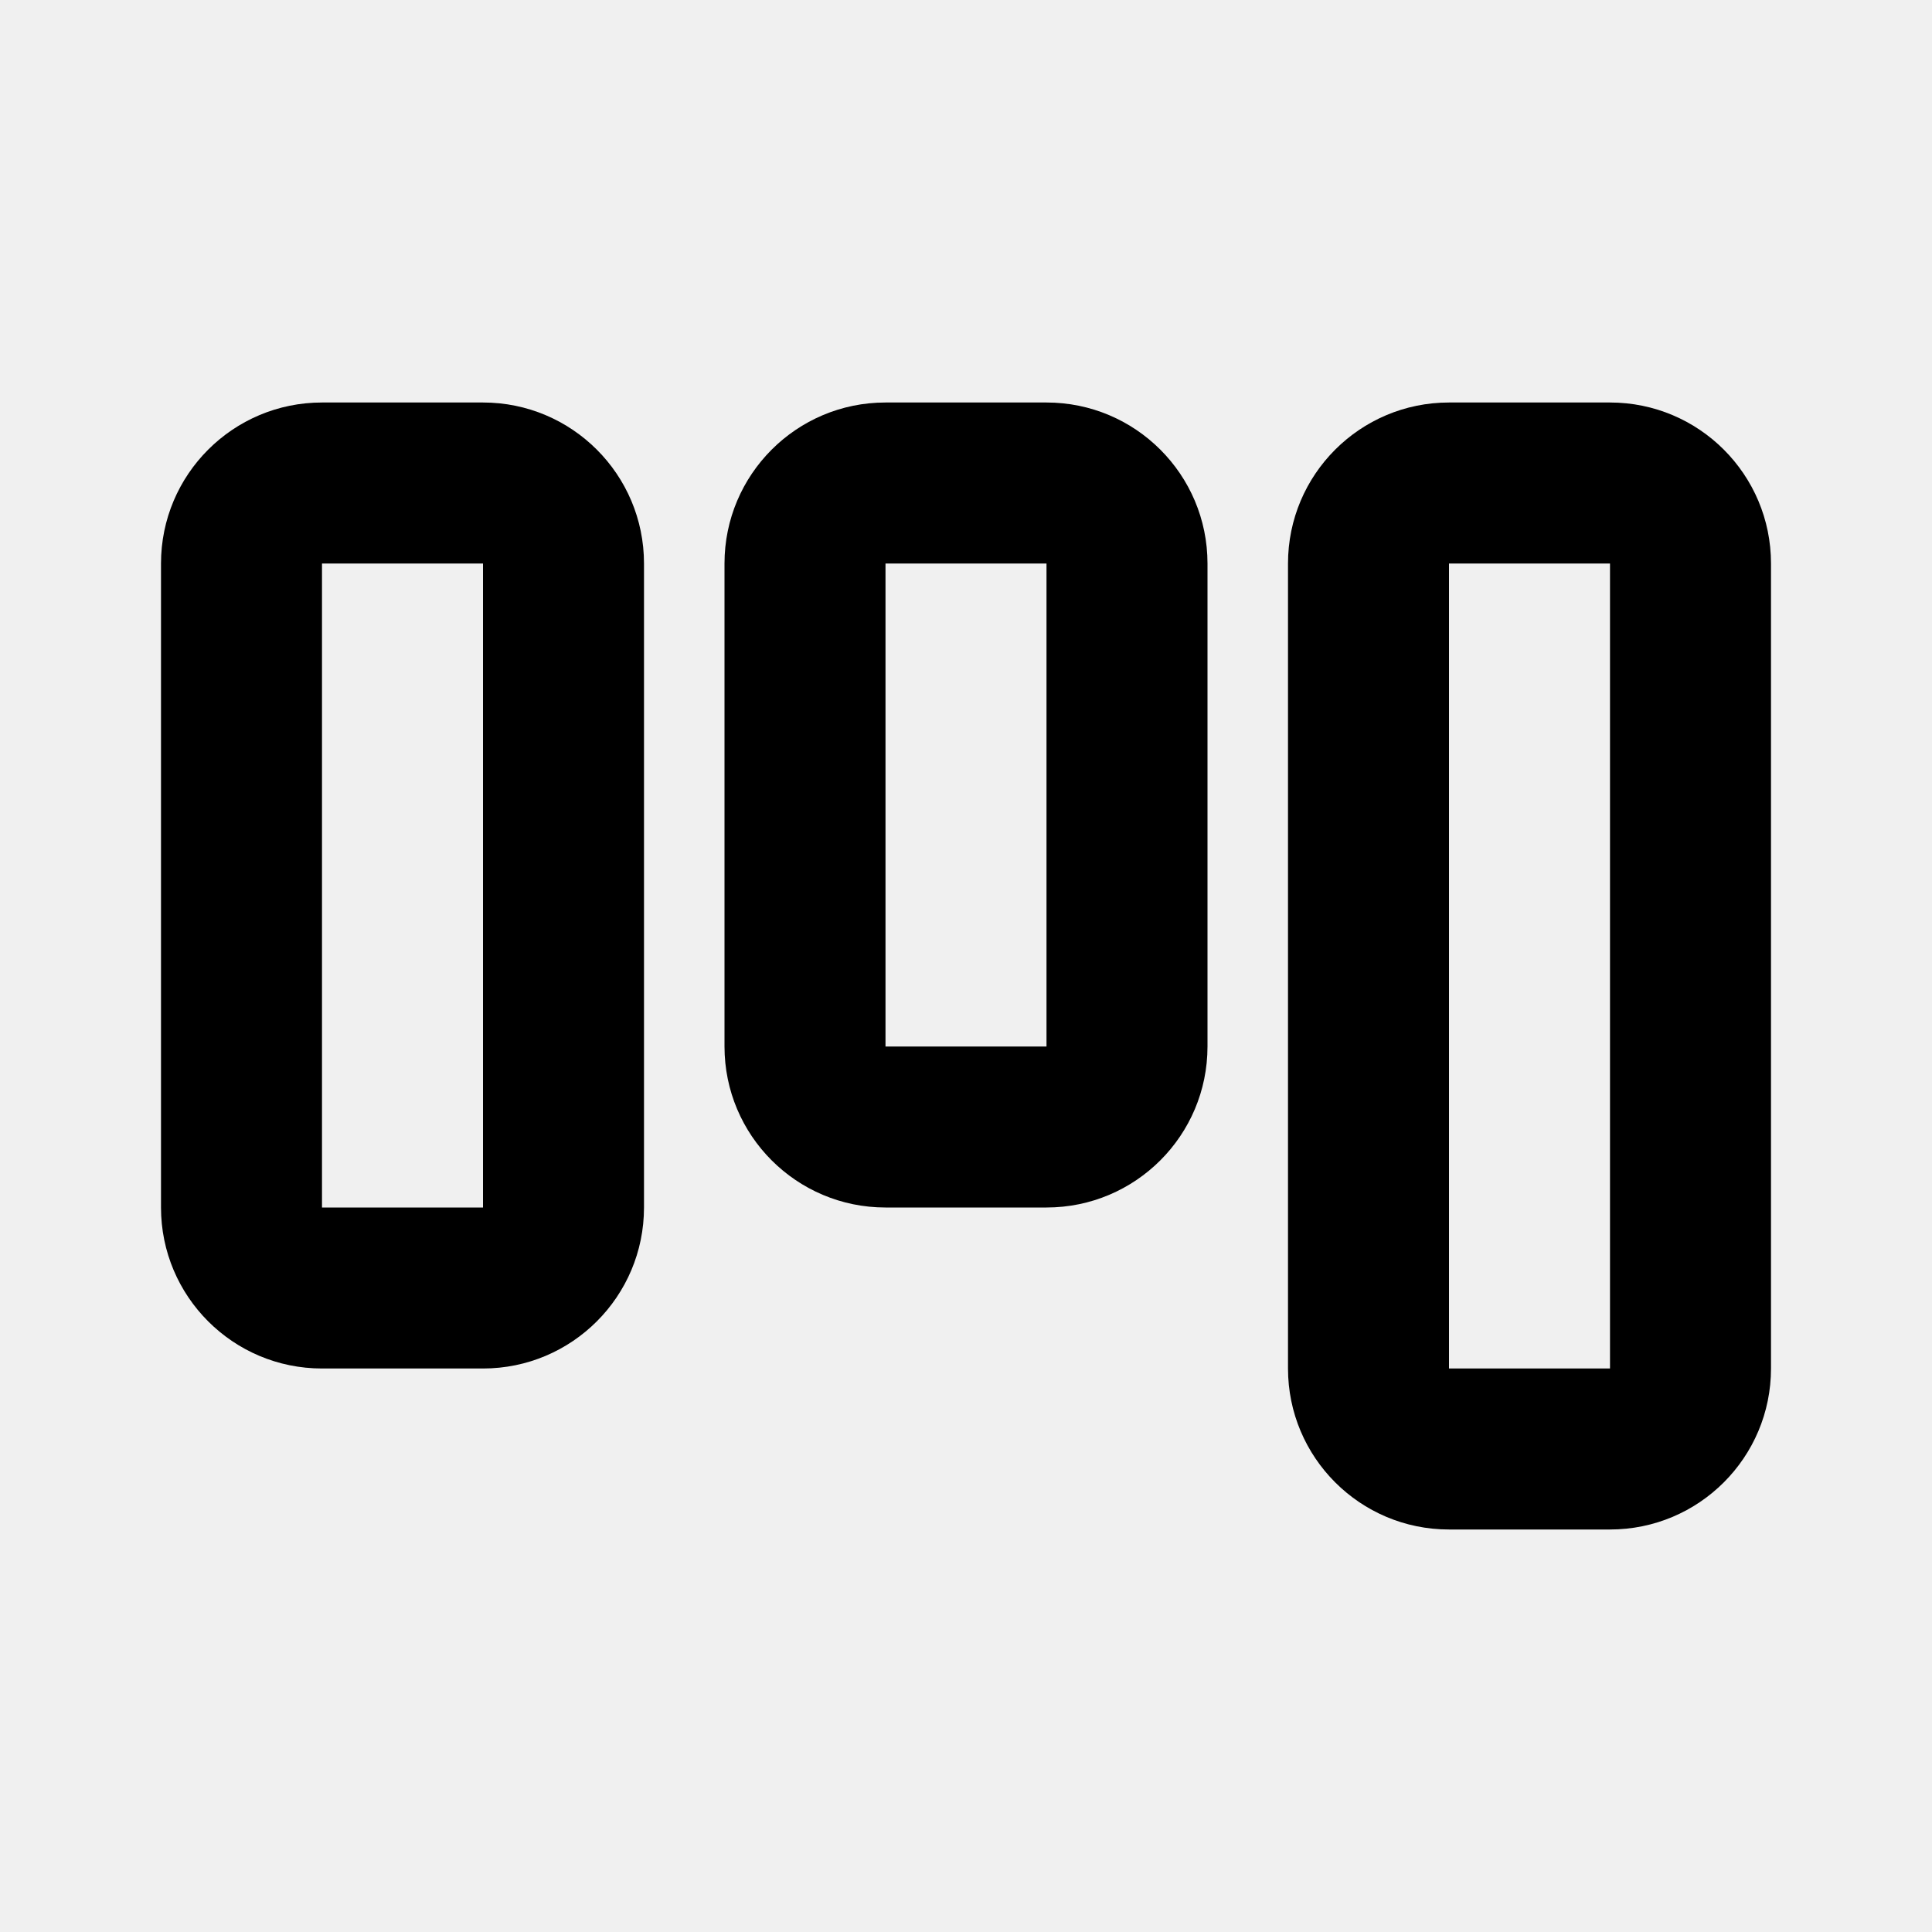
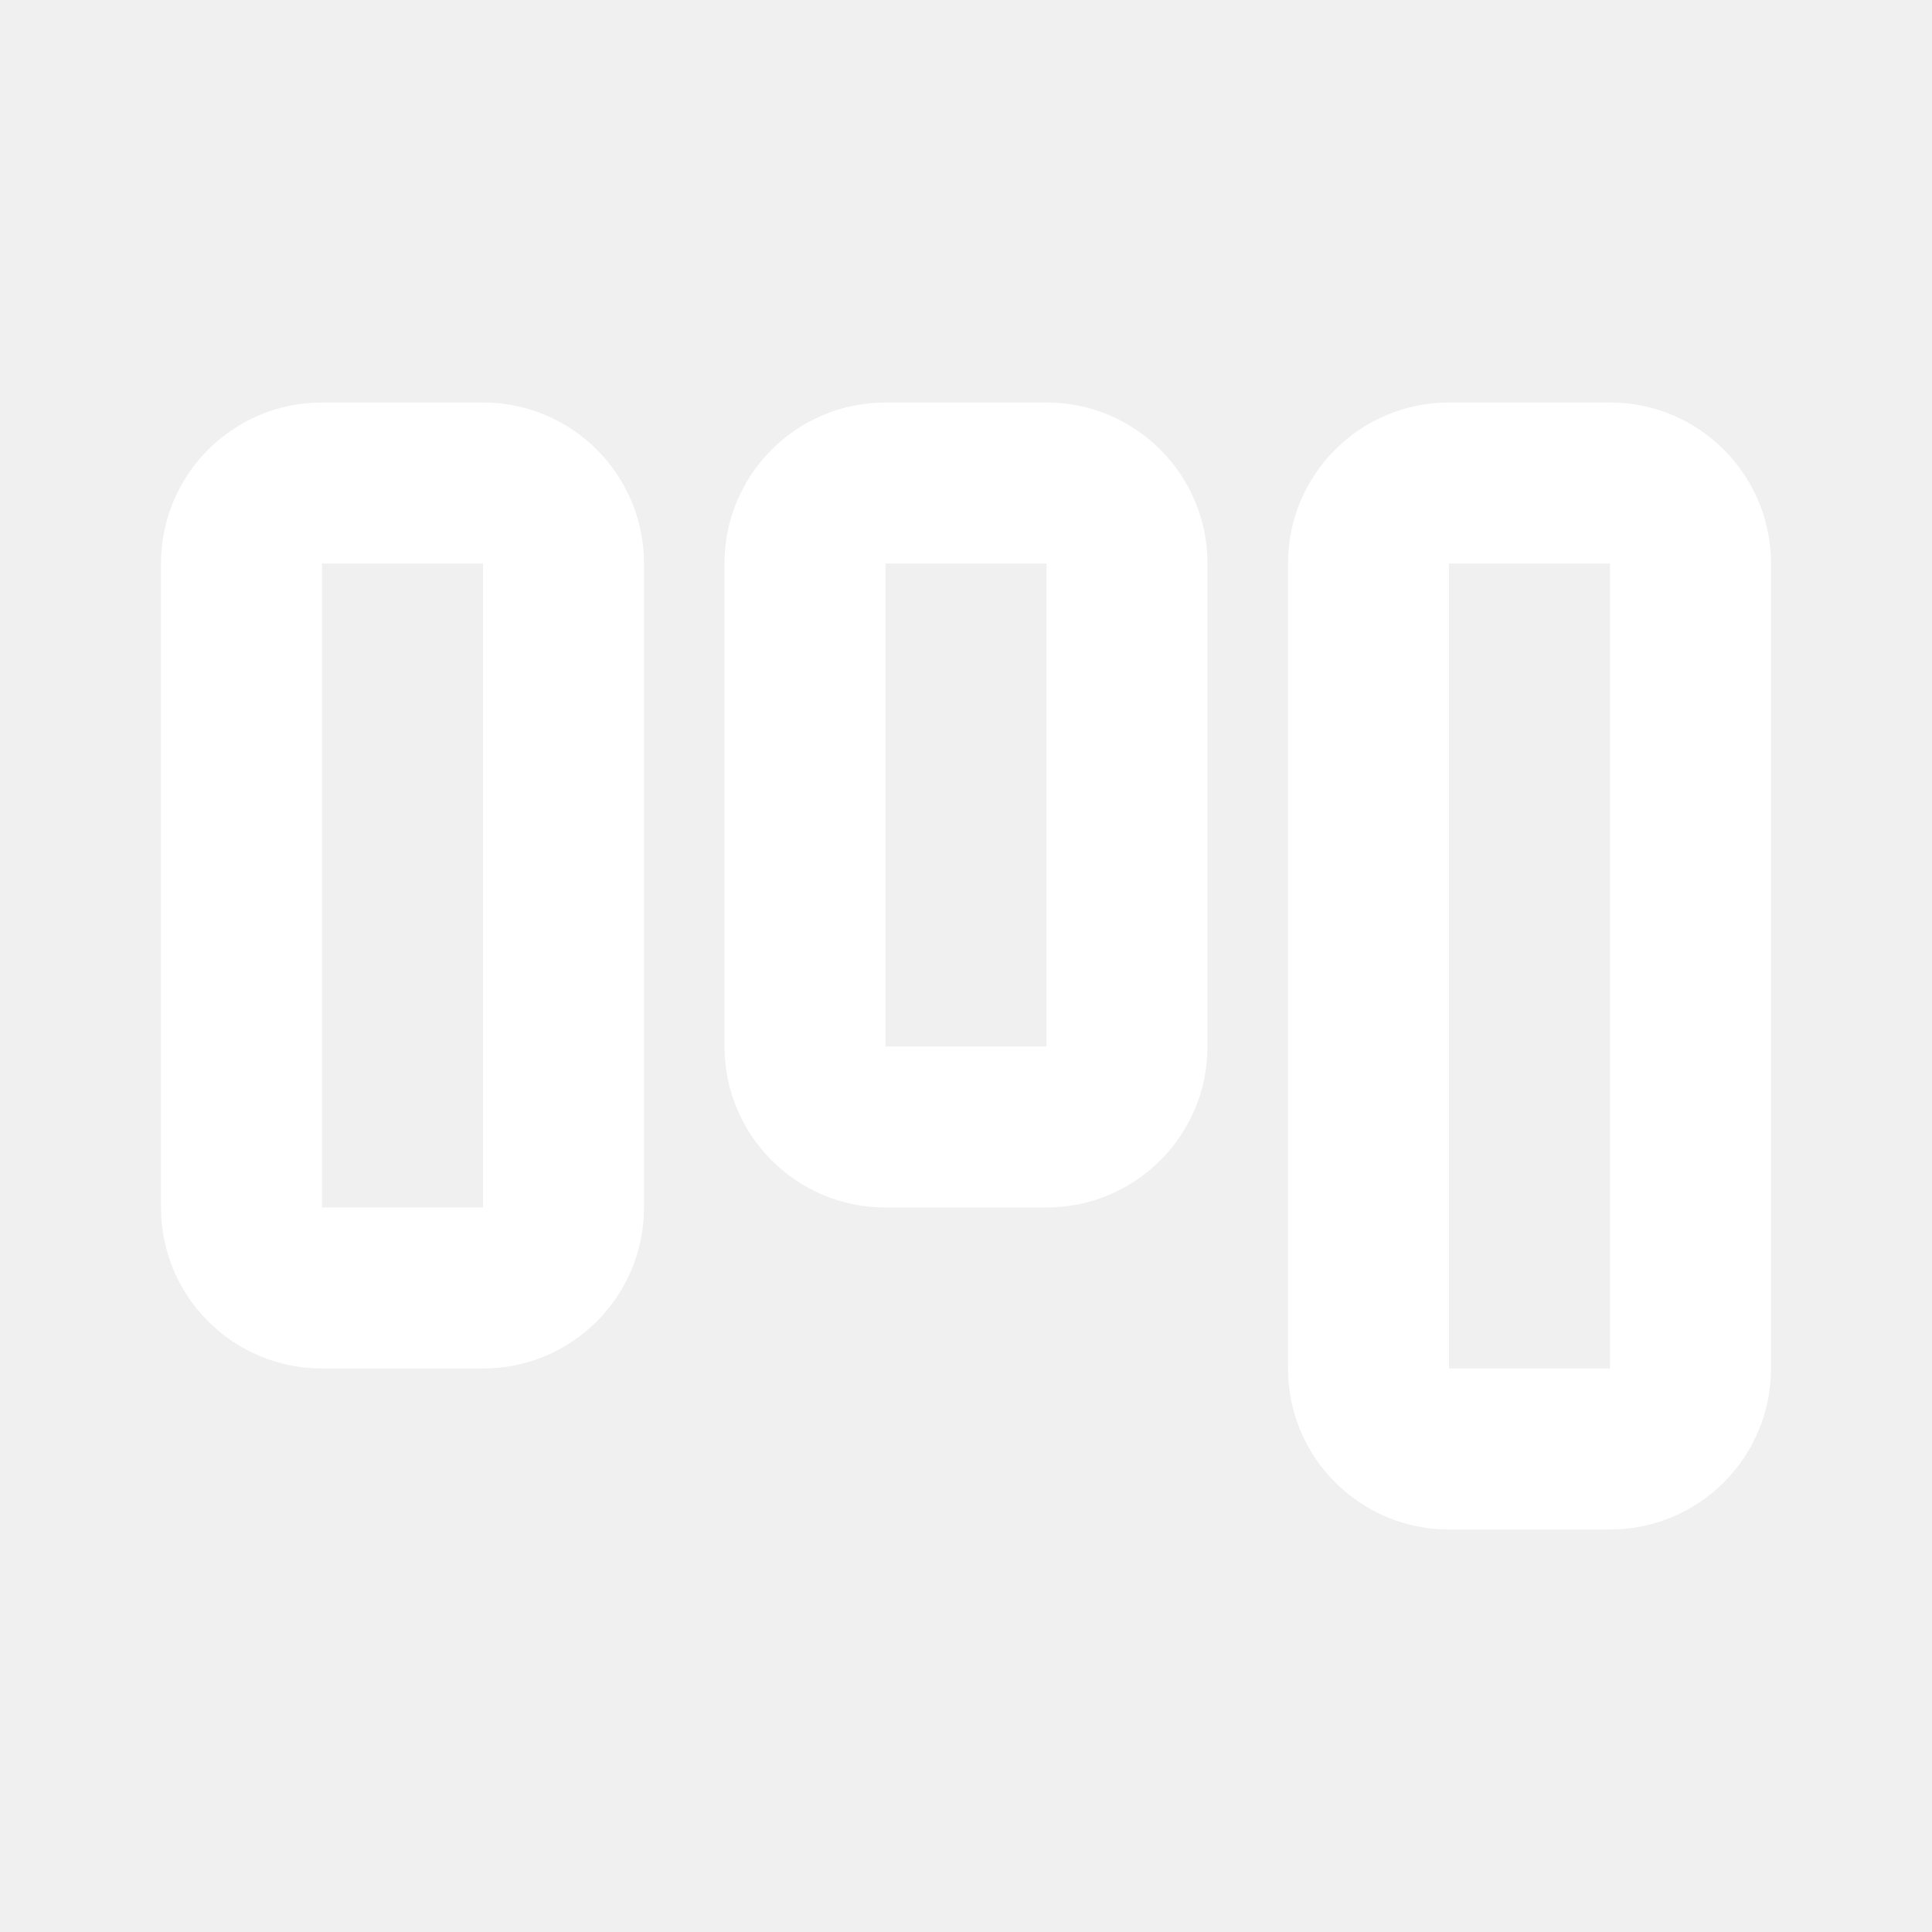
<svg xmlns="http://www.w3.org/2000/svg" width="24" height="24" role="presentation" focusable="false" viewBox="0 0 24 24">
-   <path fill-rule="evenodd" clip-rule="evenodd" d="M2 7v8a2 2 0 002 2h2a2 2 0 002-2V7a2 2 0 00-2-2H4a2 2 0 00-2 2zm2 0v8h2V7H4zm5 0v6a2 2 0 002 2h2a2 2 0 002-2V7a2 2 0 00-2-2h-2a2 2 0 00-2 2zm2 0v6h2V7h-2zm5 10V7a2 2 0 012-2h2a2 2 0 012 2v10a2 2 0 01-2 2h-2a2 2 0 01-2-2zm2 0V7h2v10h-2z" fill="currentColor" />
+   <path fill-rule="evenodd" clip-rule="evenodd" d="M2 7v8a2 2 0 002 2h2a2 2 0 002-2V7a2 2 0 00-2-2H4a2 2 0 00-2 2zm2 0v8h2V7H4zm5 0v6a2 2 0 002 2h2a2 2 0 002-2V7a2 2 0 00-2-2h-2a2 2 0 00-2 2zm2 0v6h2V7h-2zm5 10V7a2 2 0 012-2h2a2 2 0 012 2v10a2 2 0 01-2 2h-2a2 2 0 01-2-2zm2 0V7h2v10h-2z" fill="white" />
</svg>
